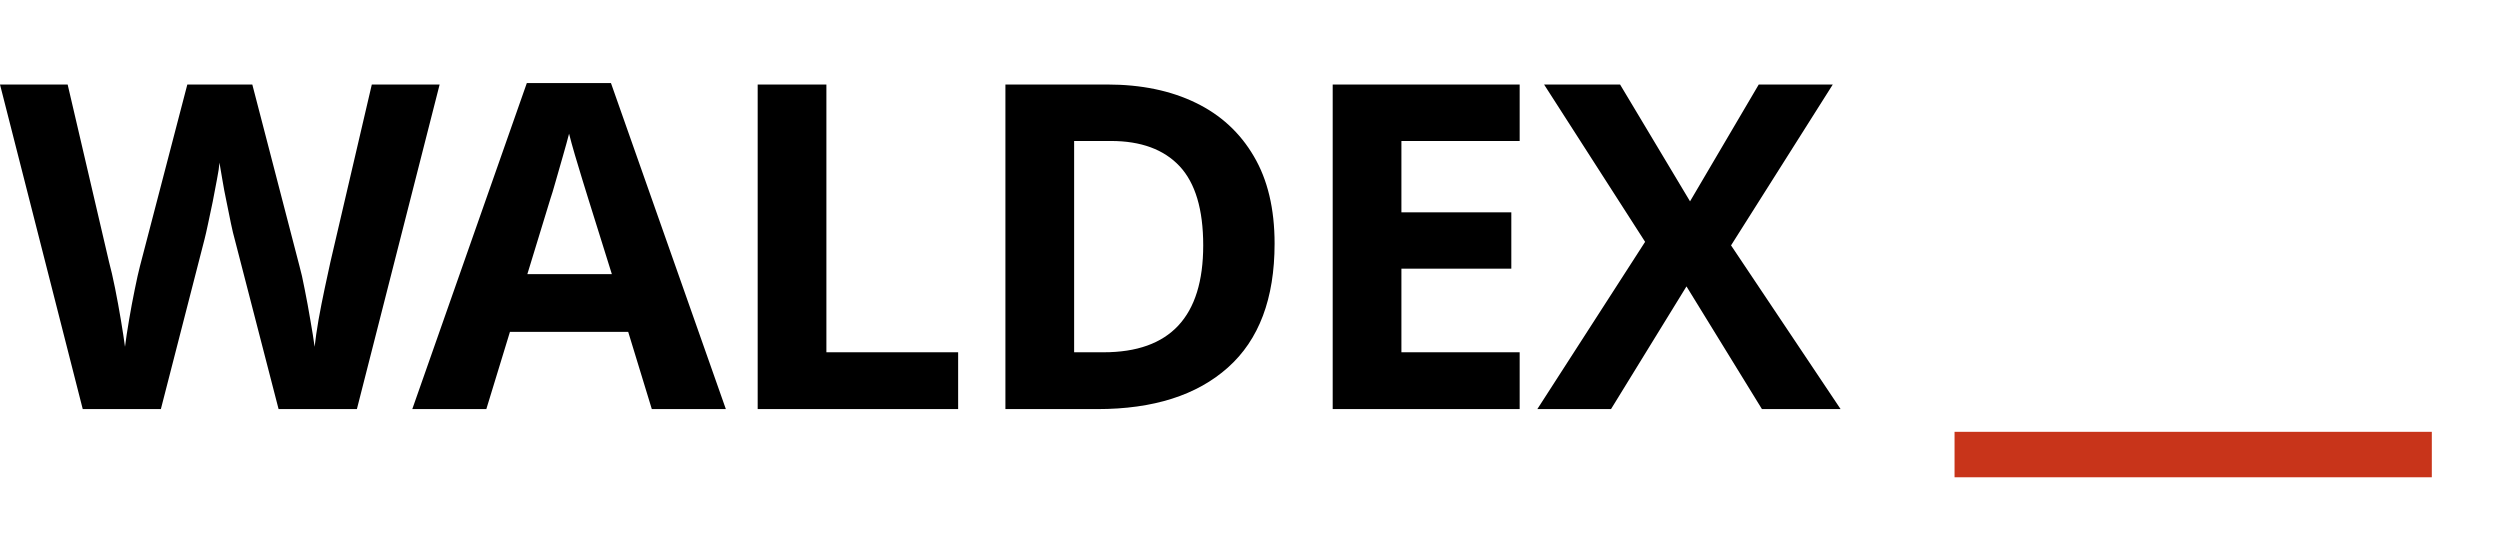
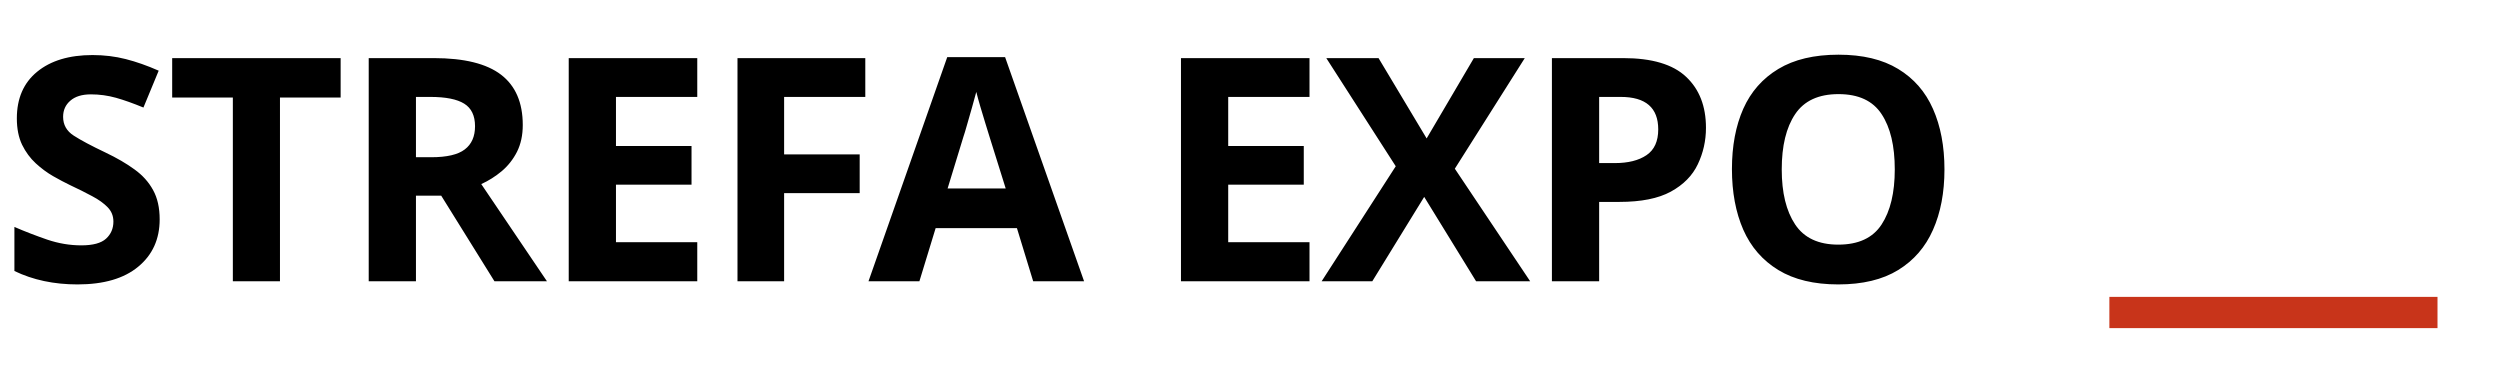
- <svg xmlns="http://www.w3.org/2000/svg" viewBox="0 0 220 48" fill="none" role="img" aria-label="Waldex">
-   <text x="0" y="36" font-family="'IBM Plex Sans', system-ui, sans-serif" font-weight="600" font-size="40" letter-spacing="-0.02em" fill="currentColor">WALDEX</text>
-   <rect x="172" y="38" width="42" height="4" fill="#C8341A" />
+ <svg xmlns="http://www.w3.org/2000/svg" viewBox="0 0 320 48" fill="none" role="img" aria-label="Strefa Expo">
+   <text x="0" y="36" font-family="'IBM Plex Sans', system-ui, sans-serif" font-weight="600" font-size="40" letter-spacing="-0.02em" fill="currentColor">STREFA EXPO</text>
+   <rect x="270" y="38" width="42" height="4" fill="#C8341A" />
</svg>
